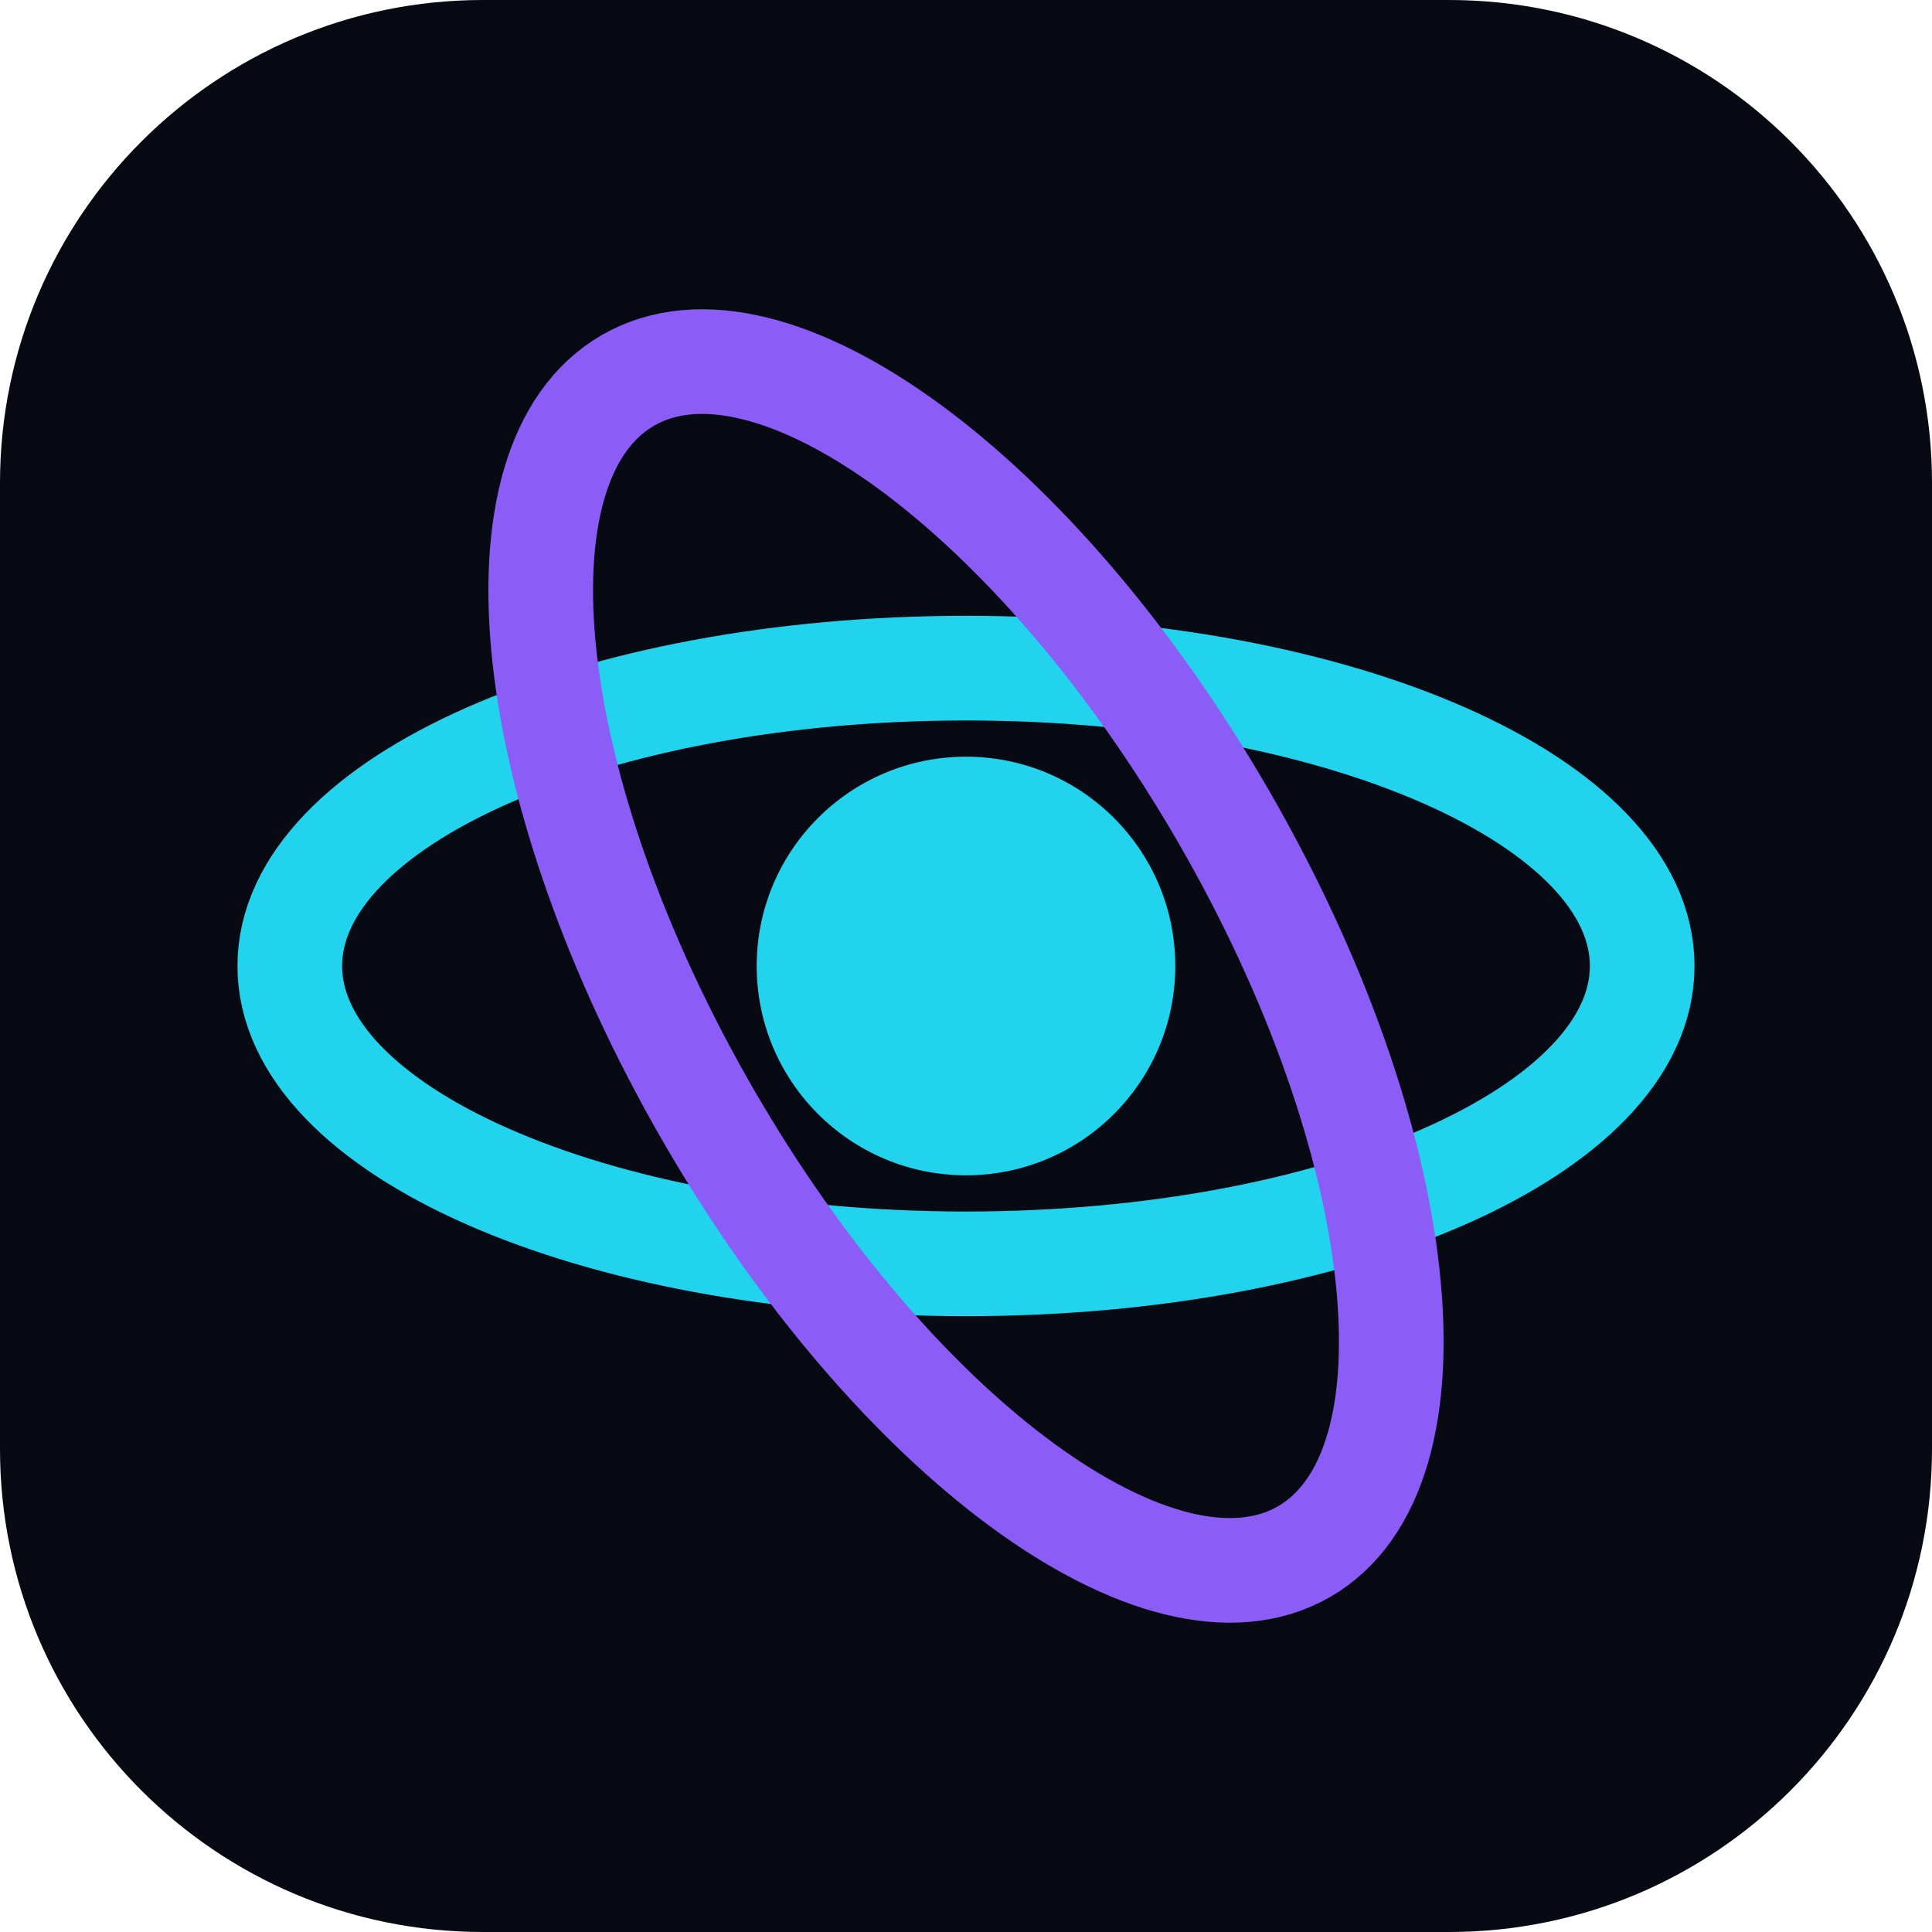
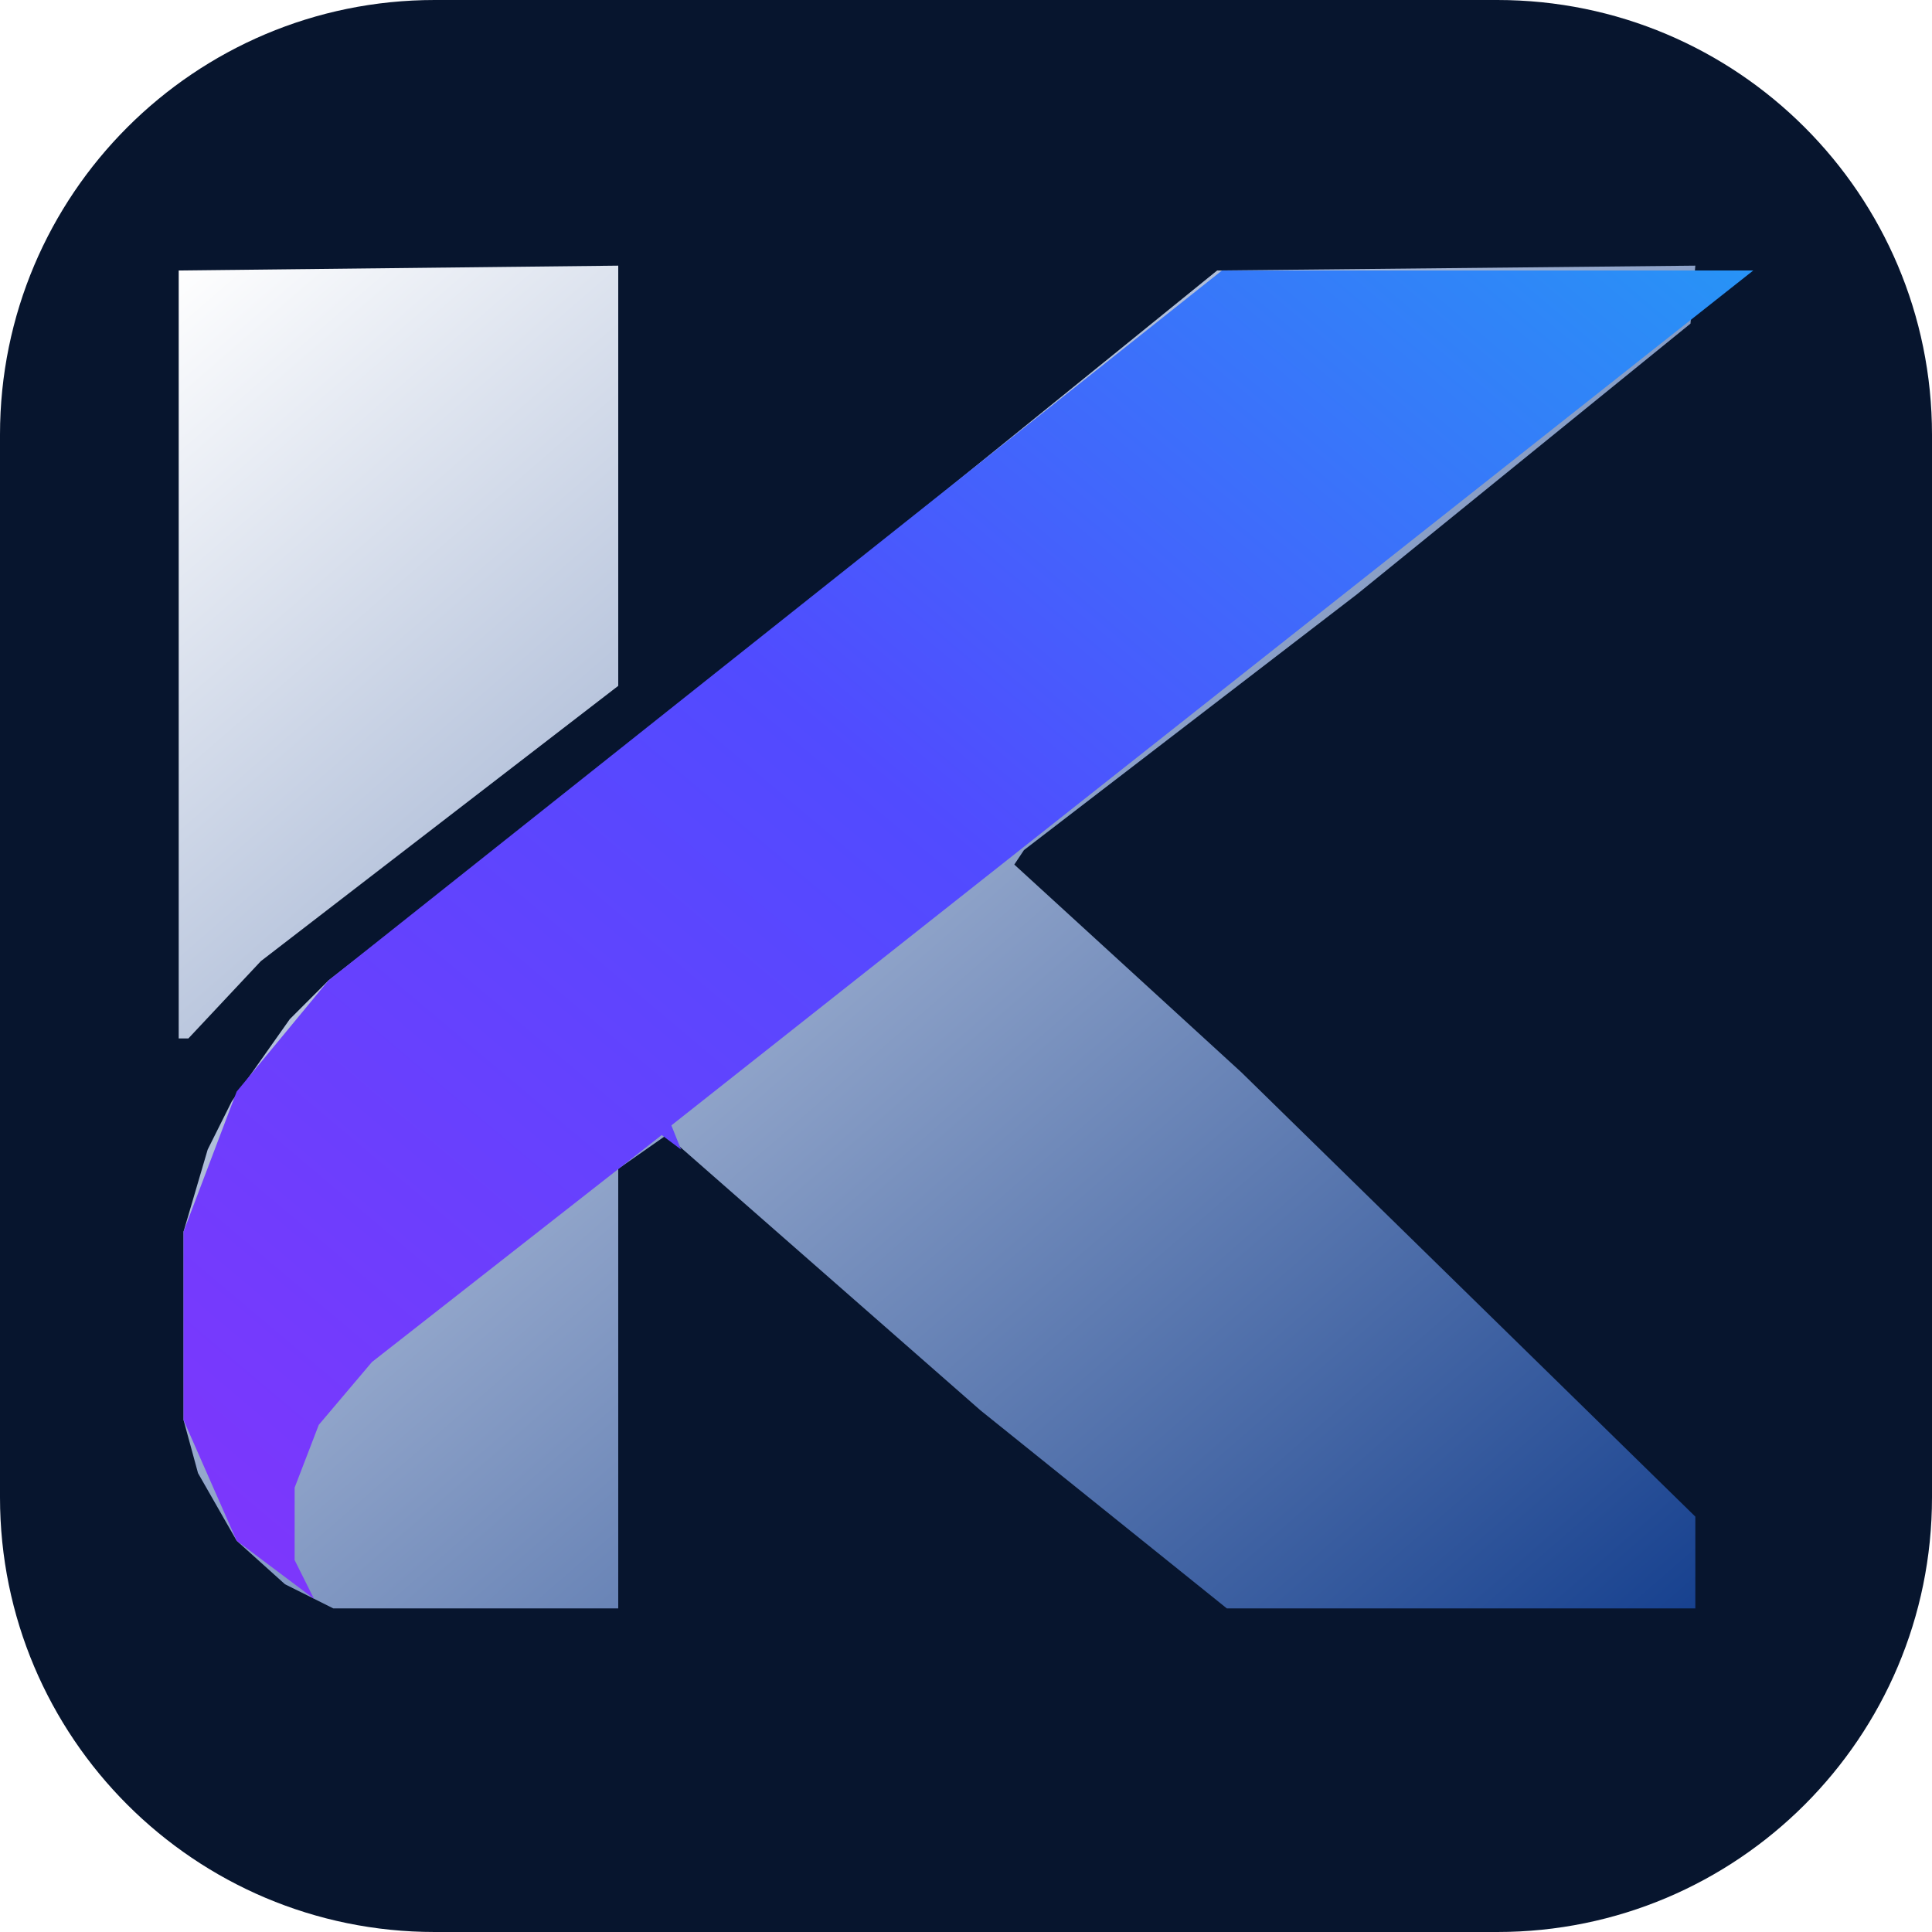
- <svg xmlns="http://www.w3.org/2000/svg" viewBox="0 0 24 24" fill="none">
-   <rect width="24" height="24" rx="6" fill="#070a12" />
-   <circle cx="12" cy="12" r="2.6" fill="#22d3ee" />
-   <ellipse cx="12" cy="12" rx="8.4" ry="3.7" stroke="#22d3ee" stroke-width="1.3" />
-   <ellipse cx="12" cy="12" rx="8.4" ry="3.7" stroke="#8b5cf6" stroke-width="1.3" transform="rotate(60 12 12)" />
+ <svg xmlns="http://www.w3.org/2000/svg" viewBox="0 0 400 400" role="img" aria-label="KAVANDRO">
+   <rect width="400" height="400" rx="90" fill="#07152E" />
+   <g transform="translate(18 40)">
+     <defs>
+       <linearGradient id="swoosh" x1="0" y1="1" x2="1" y2="0">
+         <stop offset="0" stop-color="#8035FC" />
+         <stop offset=".53" stop-color="#514BFF" />
+         <stop offset="1" stop-color="#2794F6" />
+       </linearGradient>
+       <linearGradient id="kbase" x1="0" y1="0" x2="1" y2="1">
+         <stop stop-color="#FFFFFF" />
+         <stop offset="1" stop-color="#17418F" />
+       </linearGradient>
+     </defs>
+     <path d="M333,15L234,16L118,110L50,163L42,171L30,188L25,198L20,215L20,254L23,265L31,279L41,288L51,293L110,293L110,202L120,195L185,252L236,293L333,293L333,274L239,182L192,139L194,136L263,83L332,27Z M110,15L19,16L19,175L21,175L36,159L110,102Z" fill="url(#kbase)" fill-rule="evenodd" />
+     <path d="M345,16L235,16L50,163L31,186L20,215L20,254L31,279L47,291L43,283L43,268L48,255L59,242L119,195L123,198L121,193Z" fill="url(#swoosh)" />
+   </g>
</svg>
